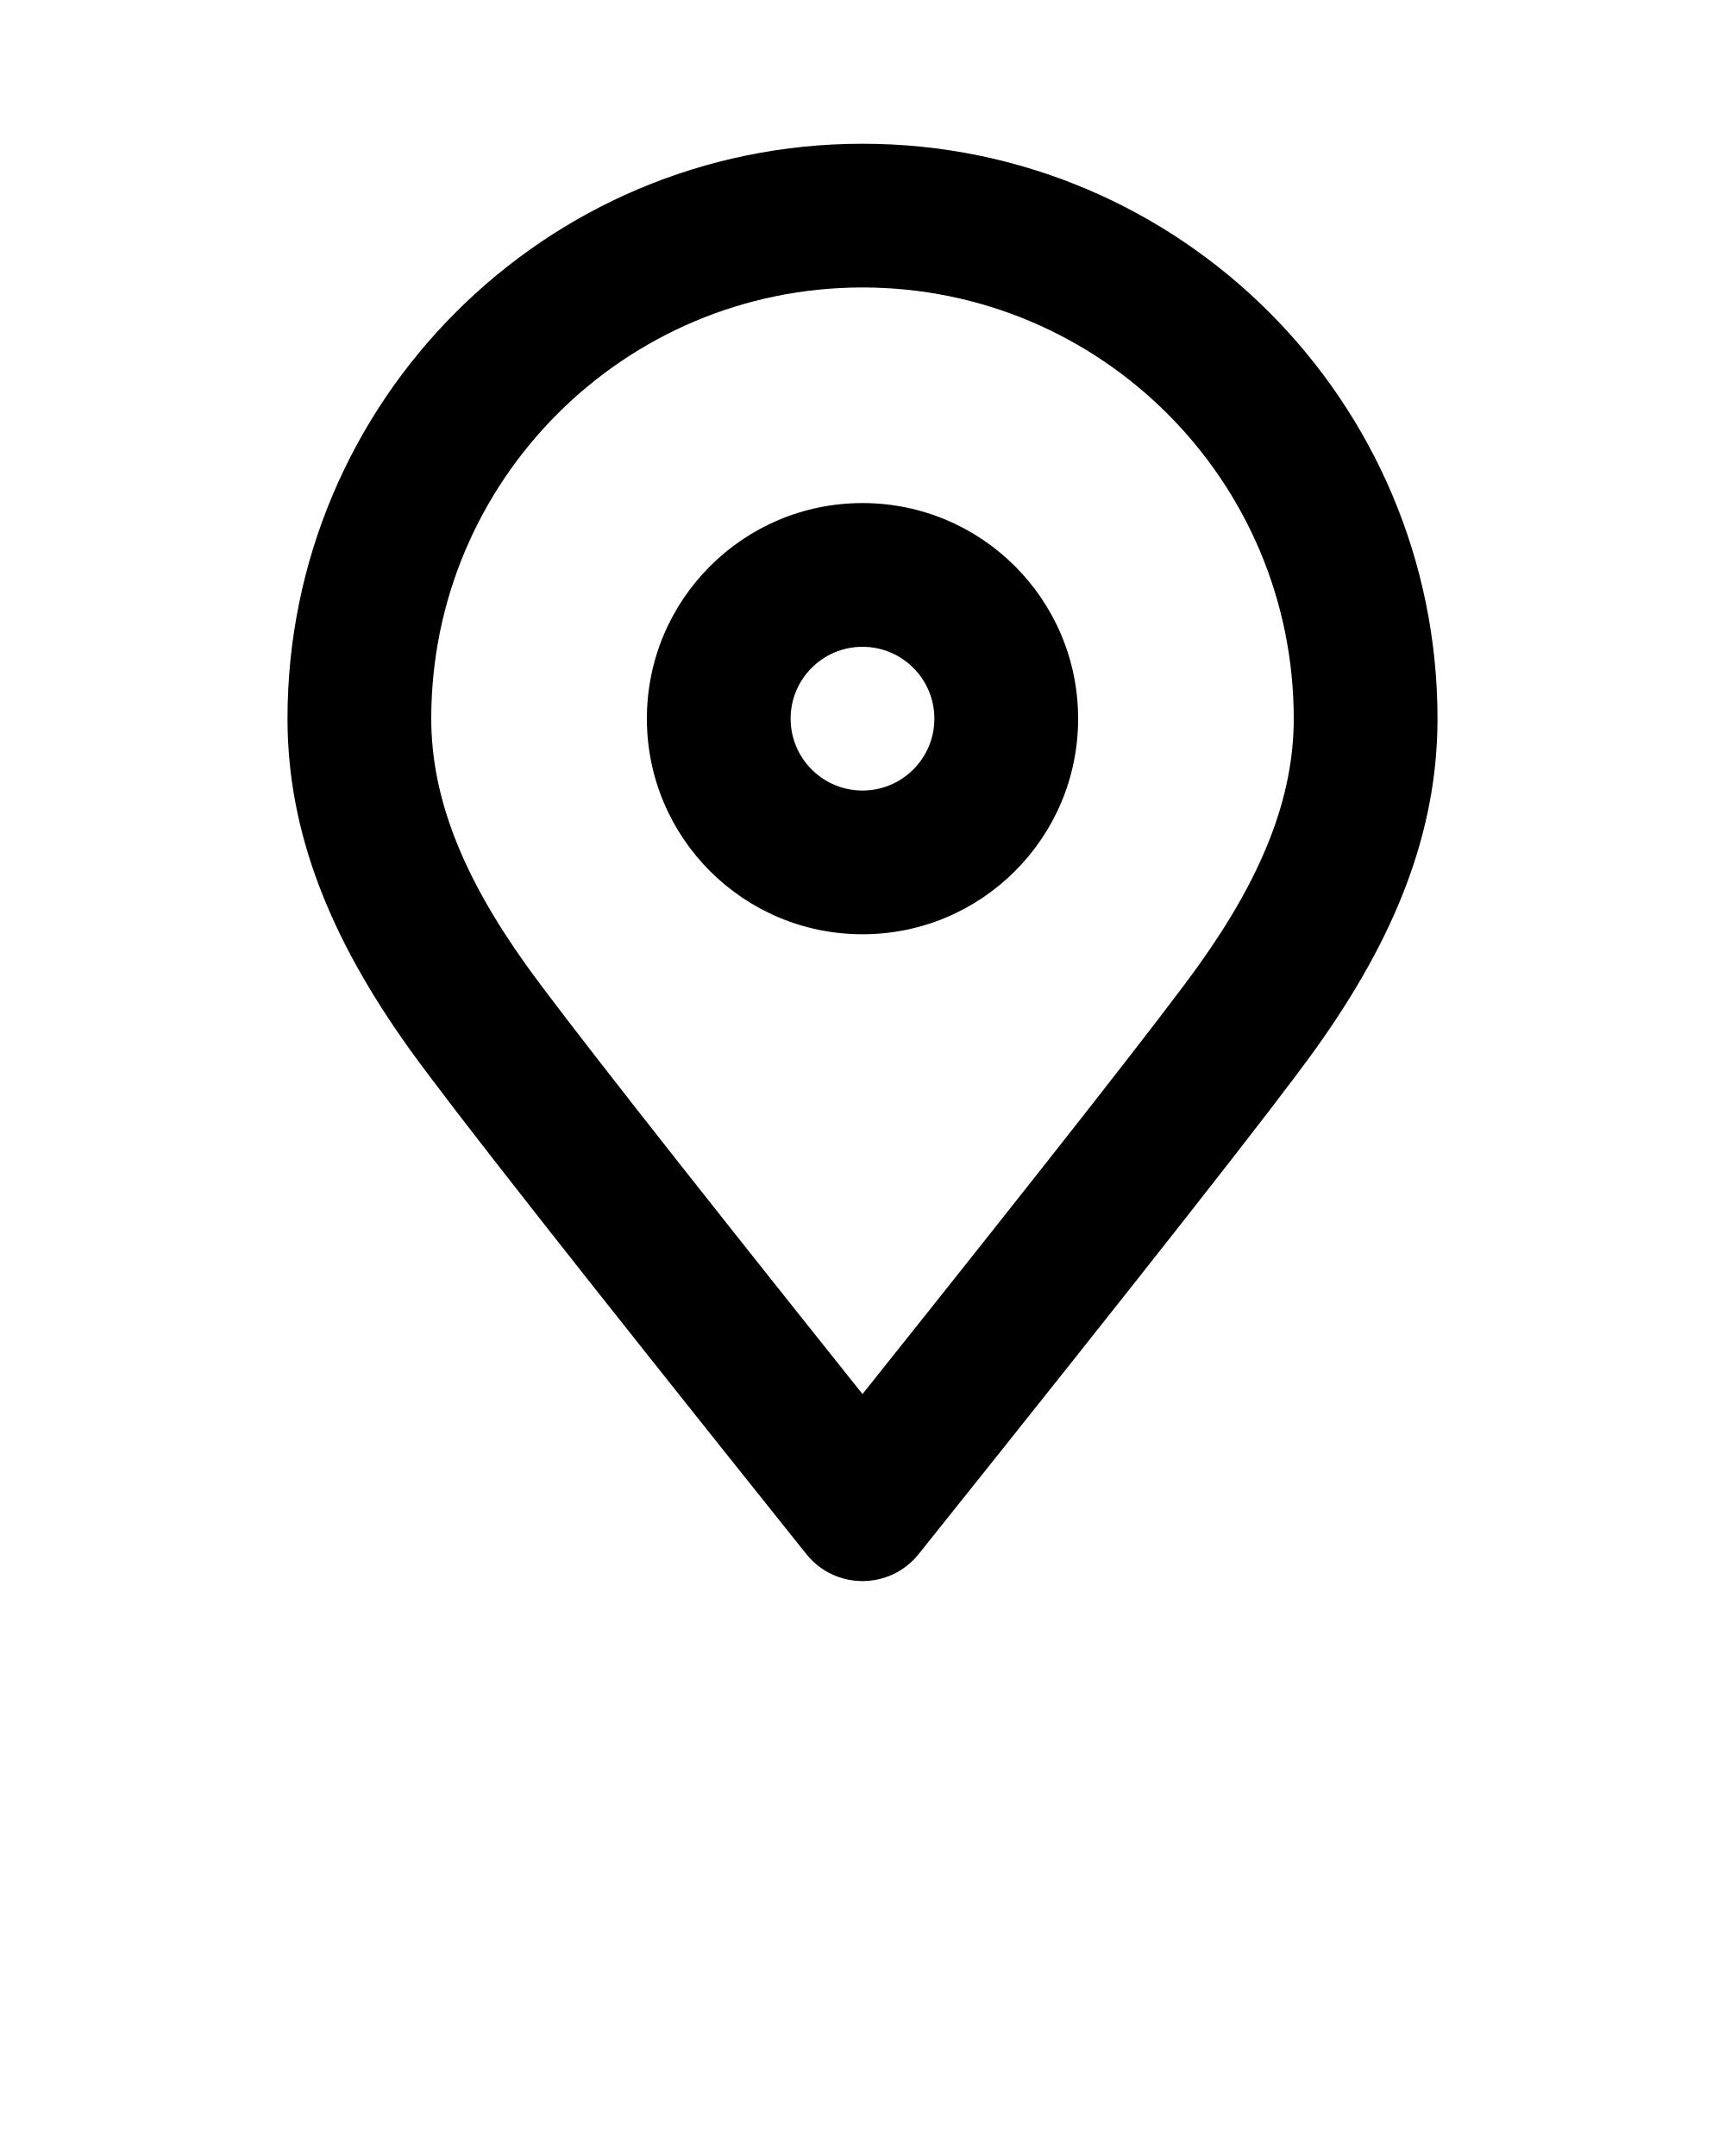
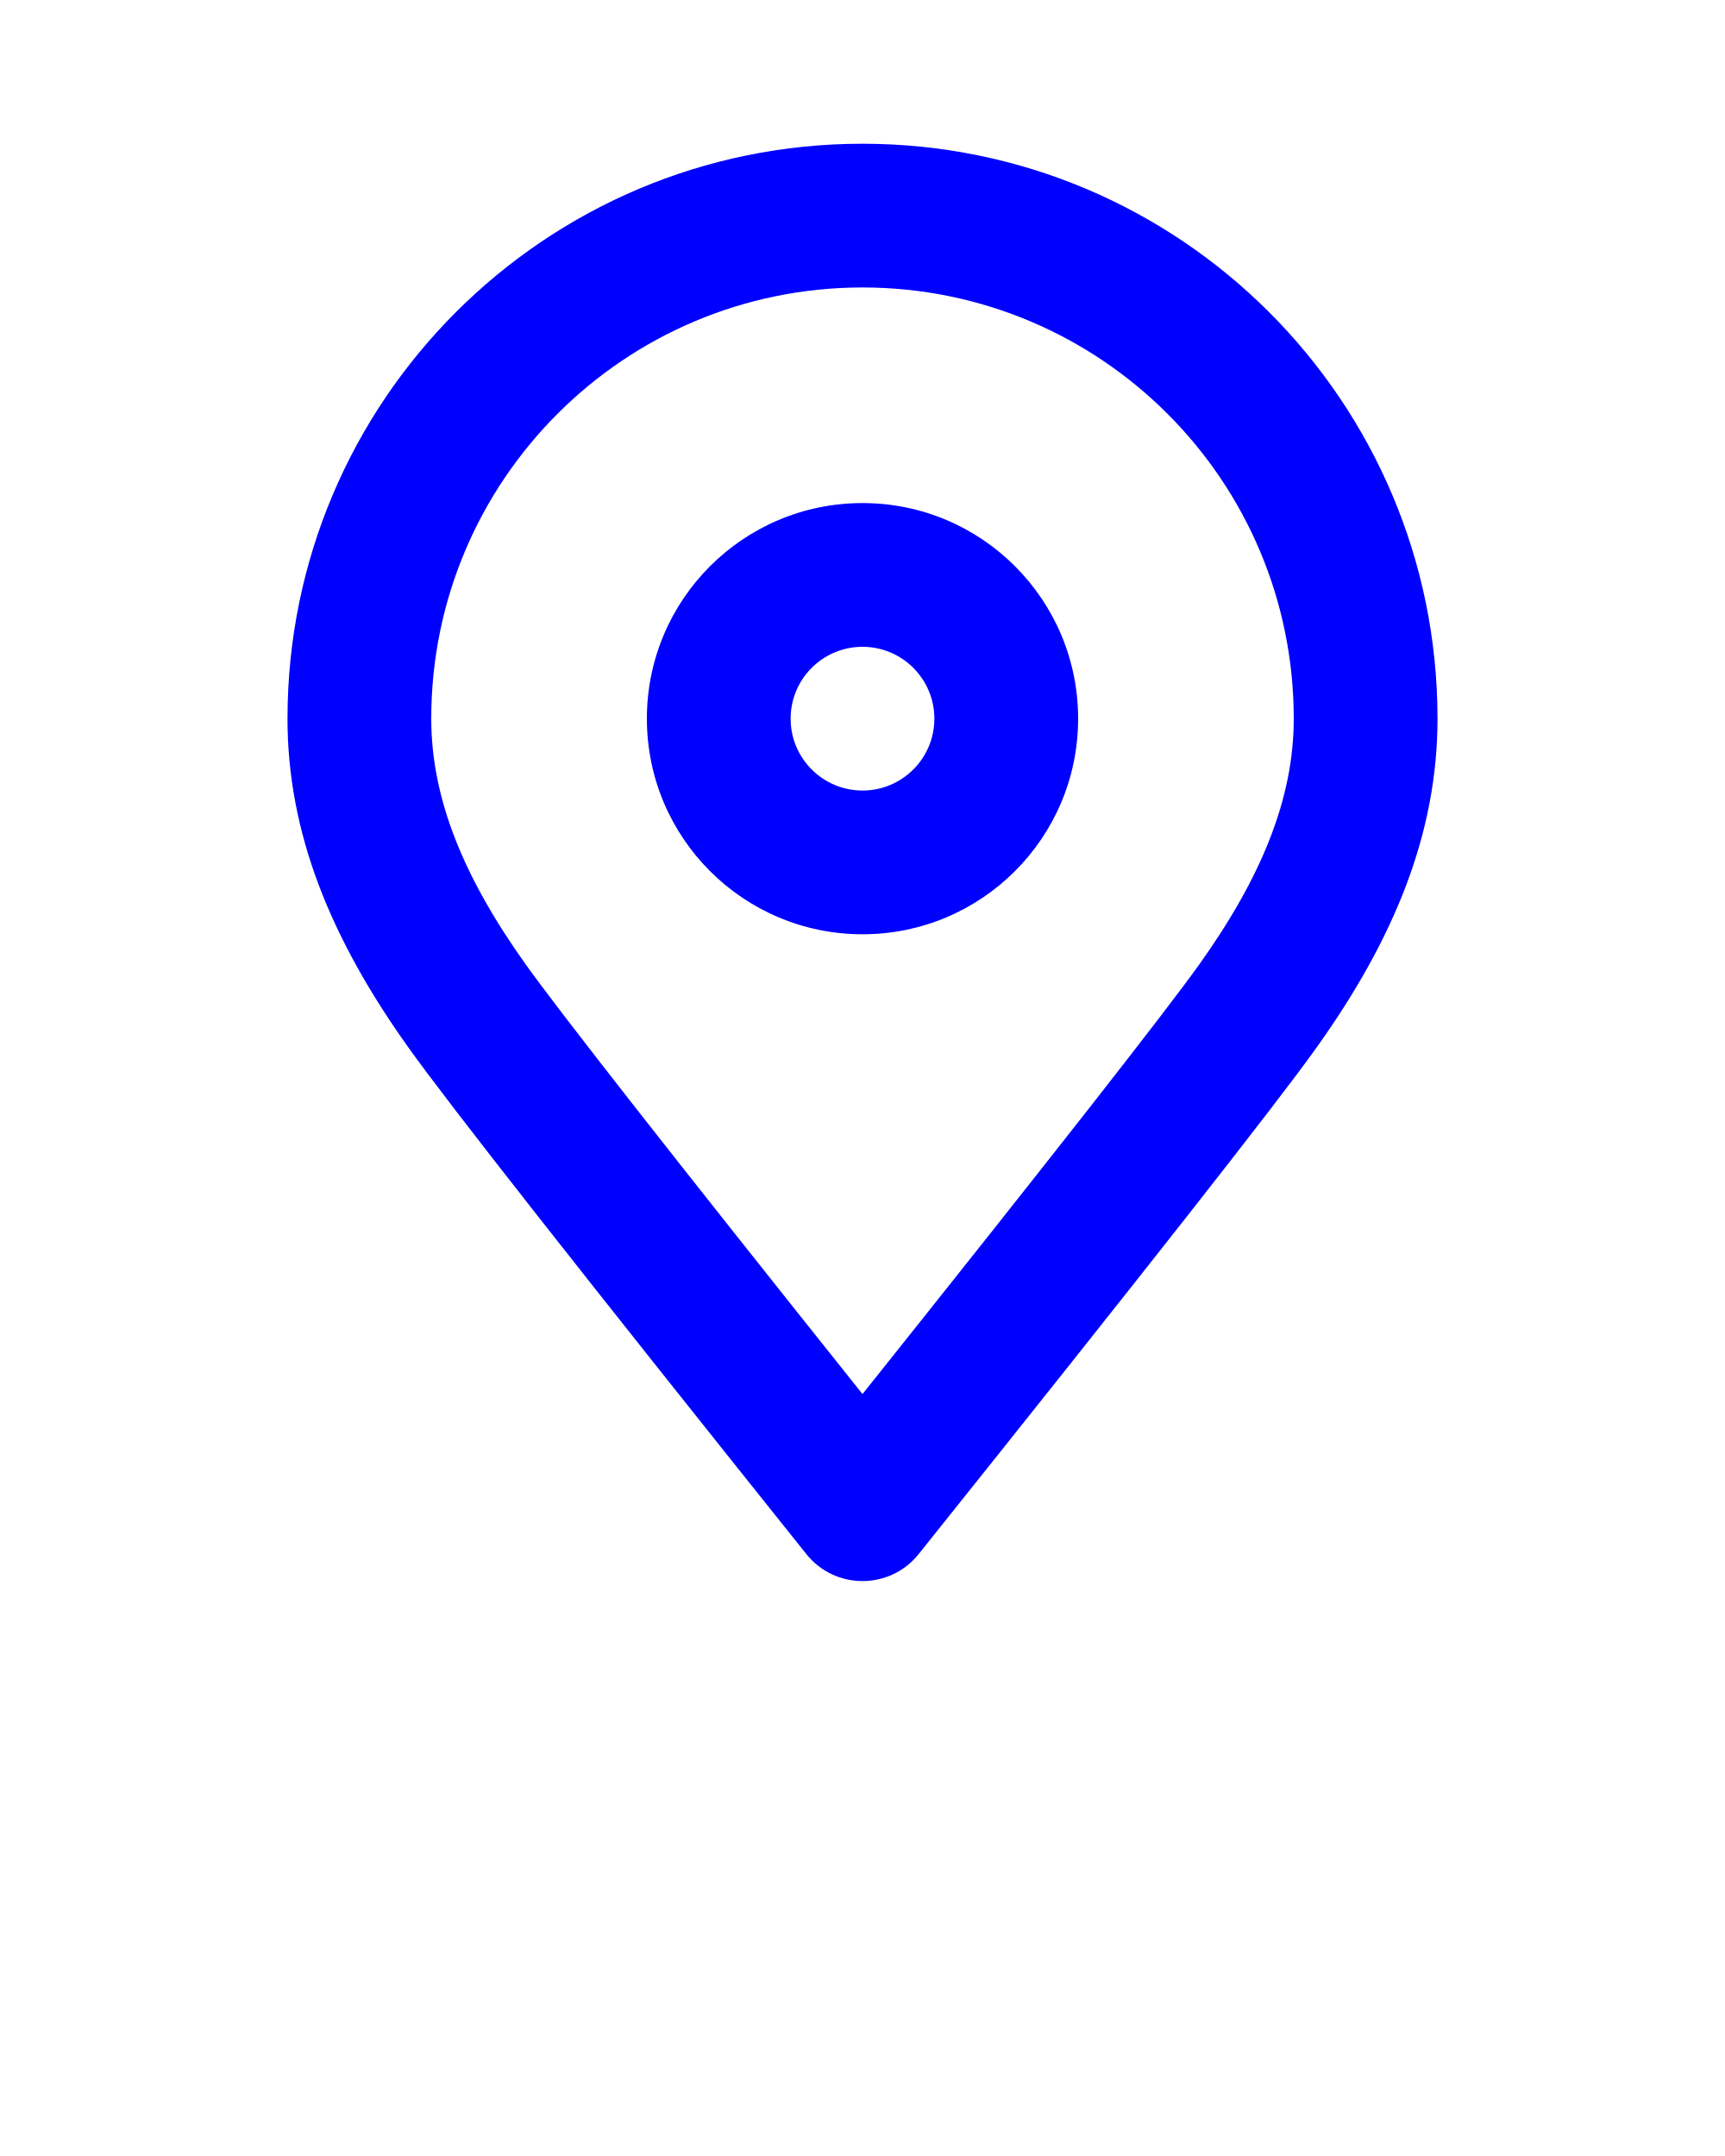
<svg xmlns="http://www.w3.org/2000/svg" viewBox="0 0 24 30" version="1.1" x="0px" y="0px">
  <g stroke="none" stroke-width="1" fill="#00f" fill-rule="evenodd">
-     <path d="M12,2 C16.418,2 20,5.582 20,10 C20,11.592 19.4,13.061 18.314,14.581 C17.753,15.367 15.918,17.702 12.781,21.625 C12.381,22.125 11.619,22.125 11.219,21.625 C8.082,17.702 6.247,15.367 5.686,14.581 C4.6,13.061 4,11.592 4,10 C4,5.582 7.582,2 12,2 Z M12,4 C8.686,4 6,6.686 6,10 C6,11.11 6.449,12.207 7.314,13.419 C7.798,14.096 9.367,16.099 12,19.398 C14.633,16.099 16.202,14.096 16.686,13.419 C17.551,12.207 18,11.11 18,10 C18,6.686 15.314,4 12,4 Z M12,7 C13.657,7 15,8.343 15,10 C15,11.657 13.657,13 12,13 C10.343,13 9,11.657 9,10 C9,8.343 10.343,7 12,7 Z M12,9 C11.448,9 11,9.448 11,10 C11,10.552 11.448,11 12,11 C12.552,11 13,10.552 13,10 C13,9.448 12.552,9 12,9 Z" fill="#000000" fill-rule="nonzero" />
+     <path d="M12,2 C16.418,2 20,5.582 20,10 C20,11.592 19.4,13.061 18.314,14.581 C17.753,15.367 15.918,17.702 12.781,21.625 C12.381,22.125 11.619,22.125 11.219,21.625 C8.082,17.702 6.247,15.367 5.686,14.581 C4.6,13.061 4,11.592 4,10 C4,5.582 7.582,2 12,2 Z M12,4 C8.686,4 6,6.686 6,10 C6,11.11 6.449,12.207 7.314,13.419 C7.798,14.096 9.367,16.099 12,19.398 C14.633,16.099 16.202,14.096 16.686,13.419 C17.551,12.207 18,11.11 18,10 C18,6.686 15.314,4 12,4 Z M12,7 C13.657,7 15,8.343 15,10 C15,11.657 13.657,13 12,13 C10.343,13 9,11.657 9,10 C9,8.343 10.343,7 12,7 Z M12,9 C11.448,9 11,9.448 11,10 C11,10.552 11.448,11 12,11 C12.552,11 13,10.552 13,10 C13,9.448 12.552,9 12,9 Z" fill="#0000ff" fill-rule="nonzero" />
  </g>
-   <text x="0" y="39" fill="#000000" font-size="5px" font-weight="bold" font-family="'Helvetica Neue', Helvetica, Arial-Unicode, Arial, Sans-serif">Created by Stereo</text>
-   <text x="0" y="44" fill="#000000" font-size="5px" font-weight="bold" font-family="'Helvetica Neue', Helvetica, Arial-Unicode, Arial, Sans-serif">from the Noun Project</text>
+   <text x="0" y="39" fill="#0000ff" font-size="5px" font-weight="bold" font-family="'Helvetica Neue', Helvetica, Arial-Unicode, Arial, Sans-serif">Created by Stereo</text>
+   <text x="0" y="44" fill="#0000ff" font-size="5px" font-weight="bold" font-family="'Helvetica Neue', Helvetica, Arial-Unicode, Arial, Sans-serif">from the Noun Project</text>
</svg>
